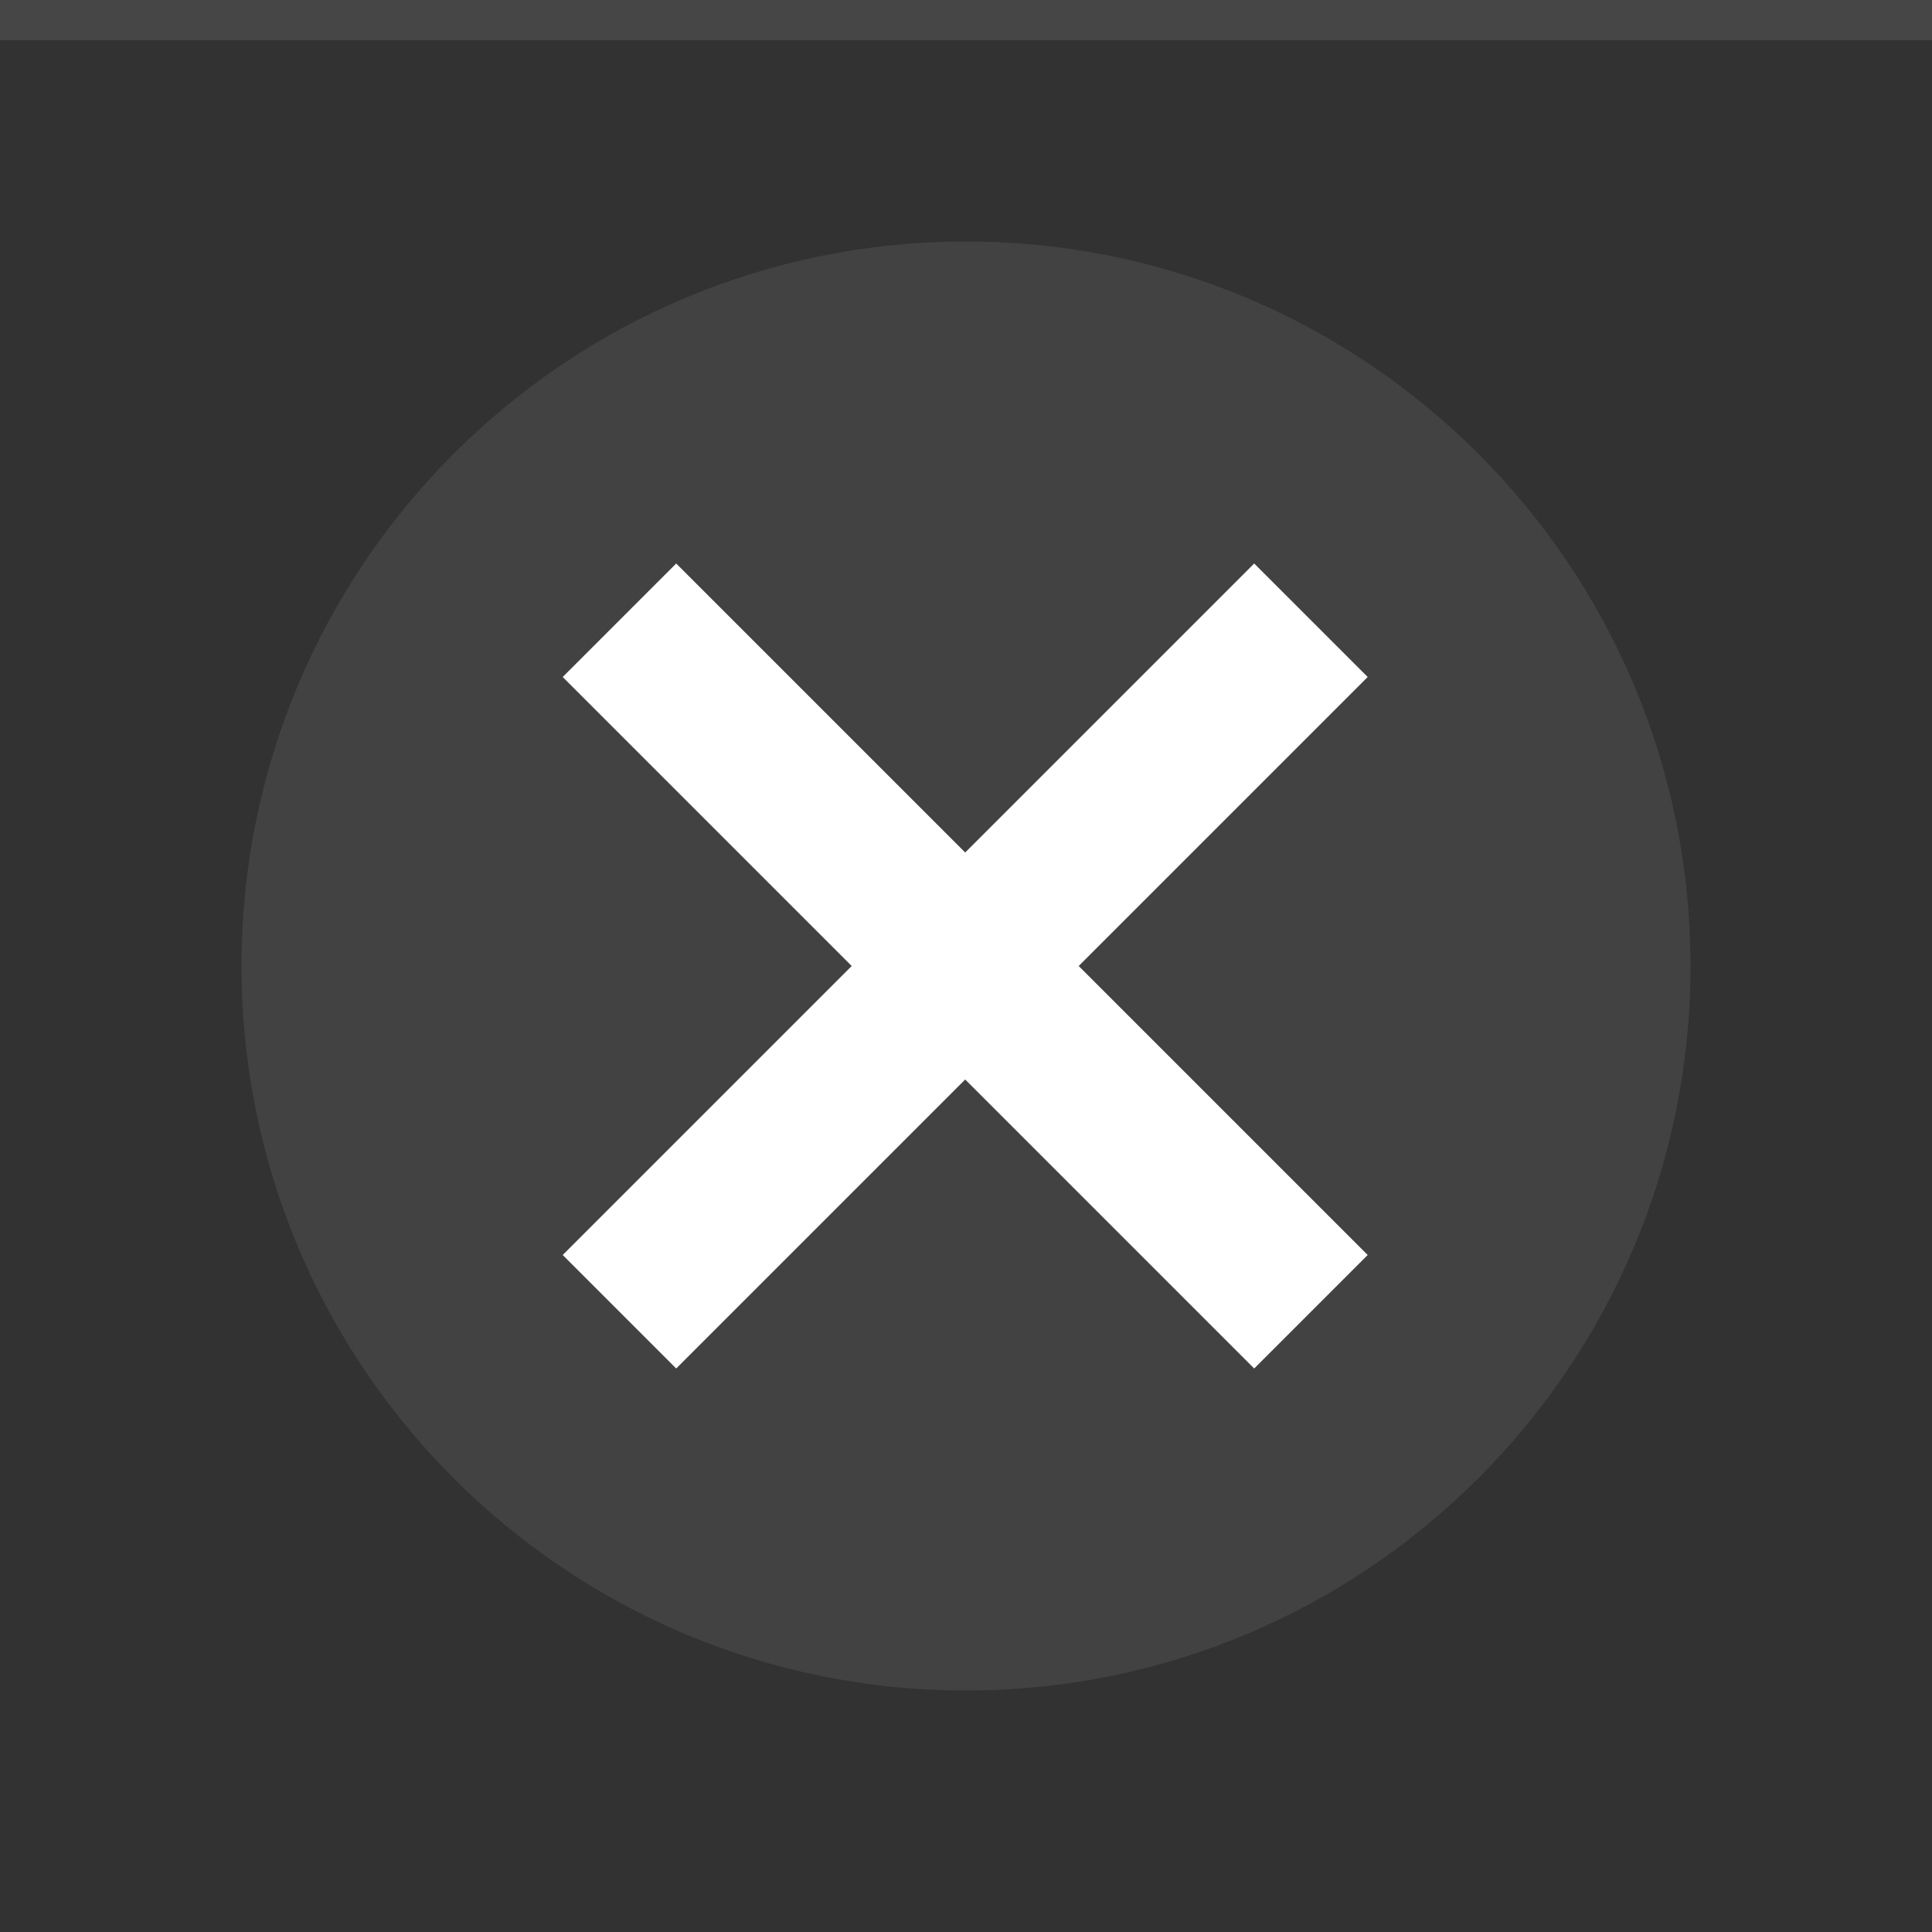
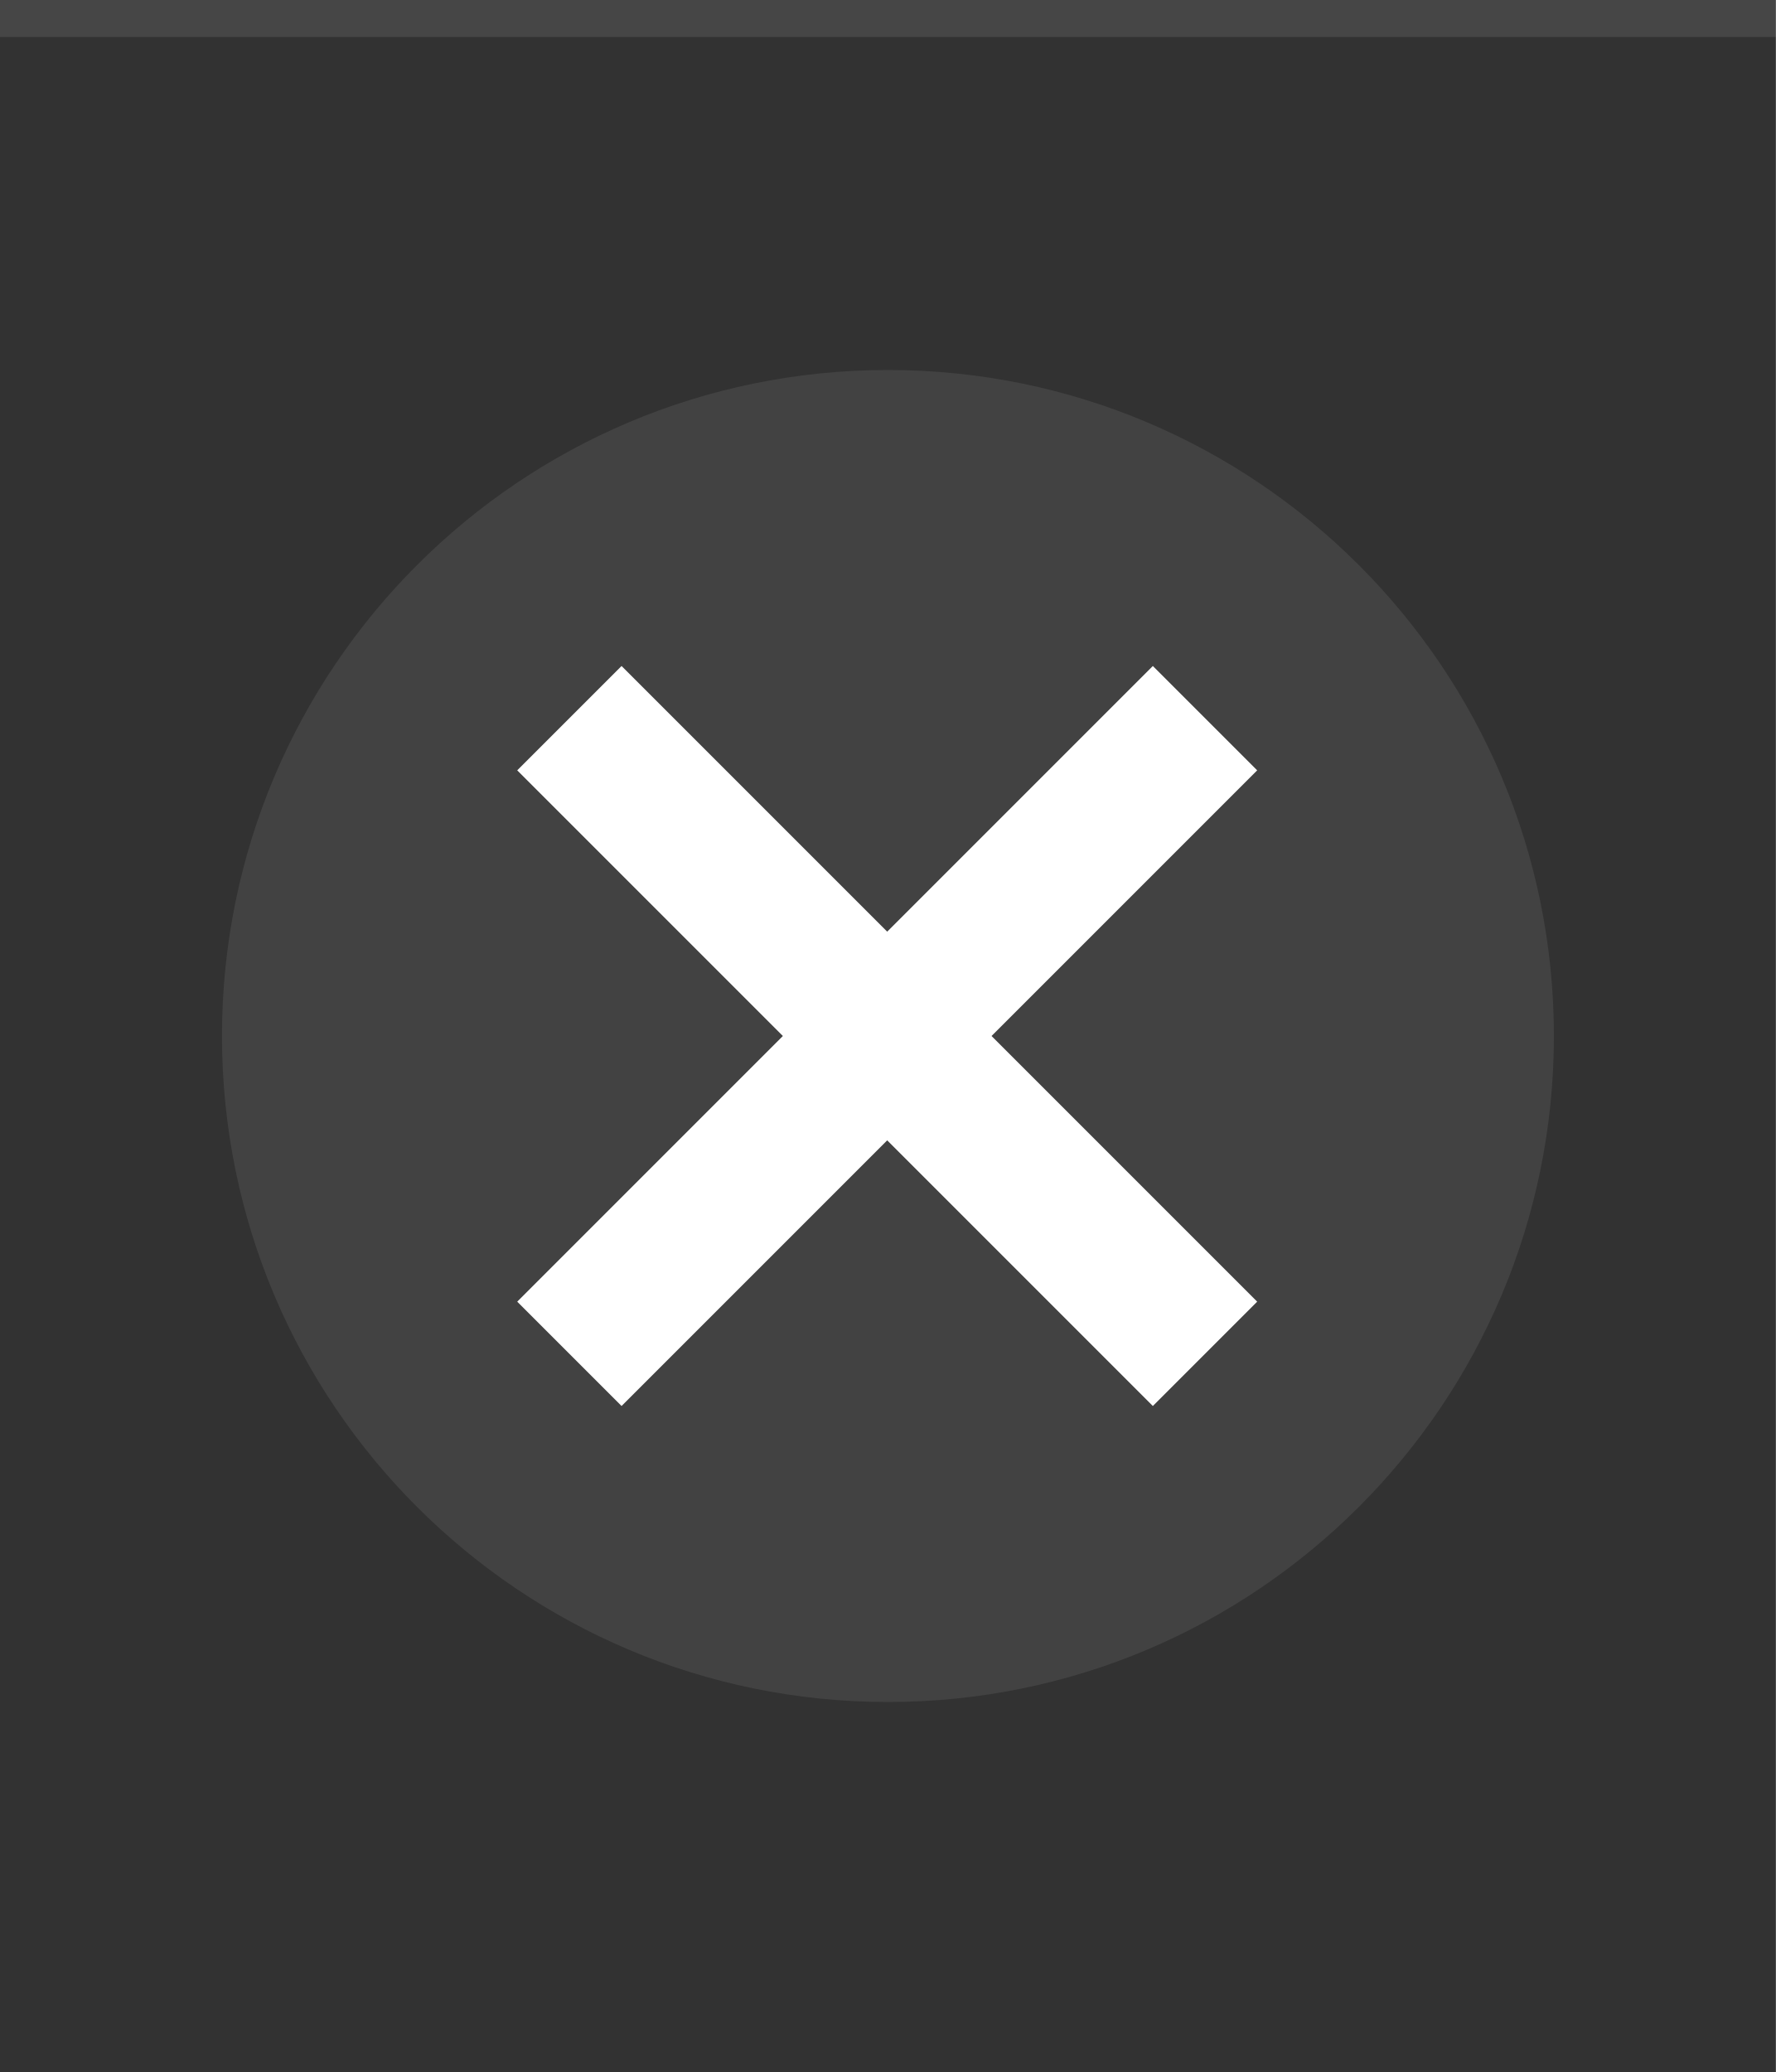
- <svg xmlns="http://www.w3.org/2000/svg" width="48" height="48" viewBox="0 0 48 48">
-   <rect width="48" height="48" fill="#323232" />
+ <svg xmlns="http://www.w3.org/2000/svg" width="48" height="56" viewBox="0 0 48 56">
+   <rect width="48" height="56" fill="#323232" />
  <rect width="48" height="1" fill="#FFFFFF" fill-opacity="0.1" />
  <g fill="#FFFFFF">
-     <circle cx="24" cy="24" r="18" opacity="0.08" />
-     <path transform="translate(24 24) scale(2) translate(-16 -16)" d="m12.4 11-1.41 1.41 3.59 3.59-3.59 3.59 1.41 1.41 3.59-3.59 3.59 3.59 1.41-1.41-3.59-3.59 3.59-3.59-1.41-1.41-3.59 3.59z" />
+     <circle cx="24" cy="28" r="18" opacity="0.08" />
+     <path transform="translate(24 28) scale(2) translate(-16 -16)" d="m12.4 11-1.41 1.41 3.59 3.59-3.59 3.59 1.41 1.41 3.59-3.59 3.59 3.59 1.41-1.41-3.59-3.59 3.59-3.59-1.41-1.41-3.59 3.59z" />
  </g>
</svg>
